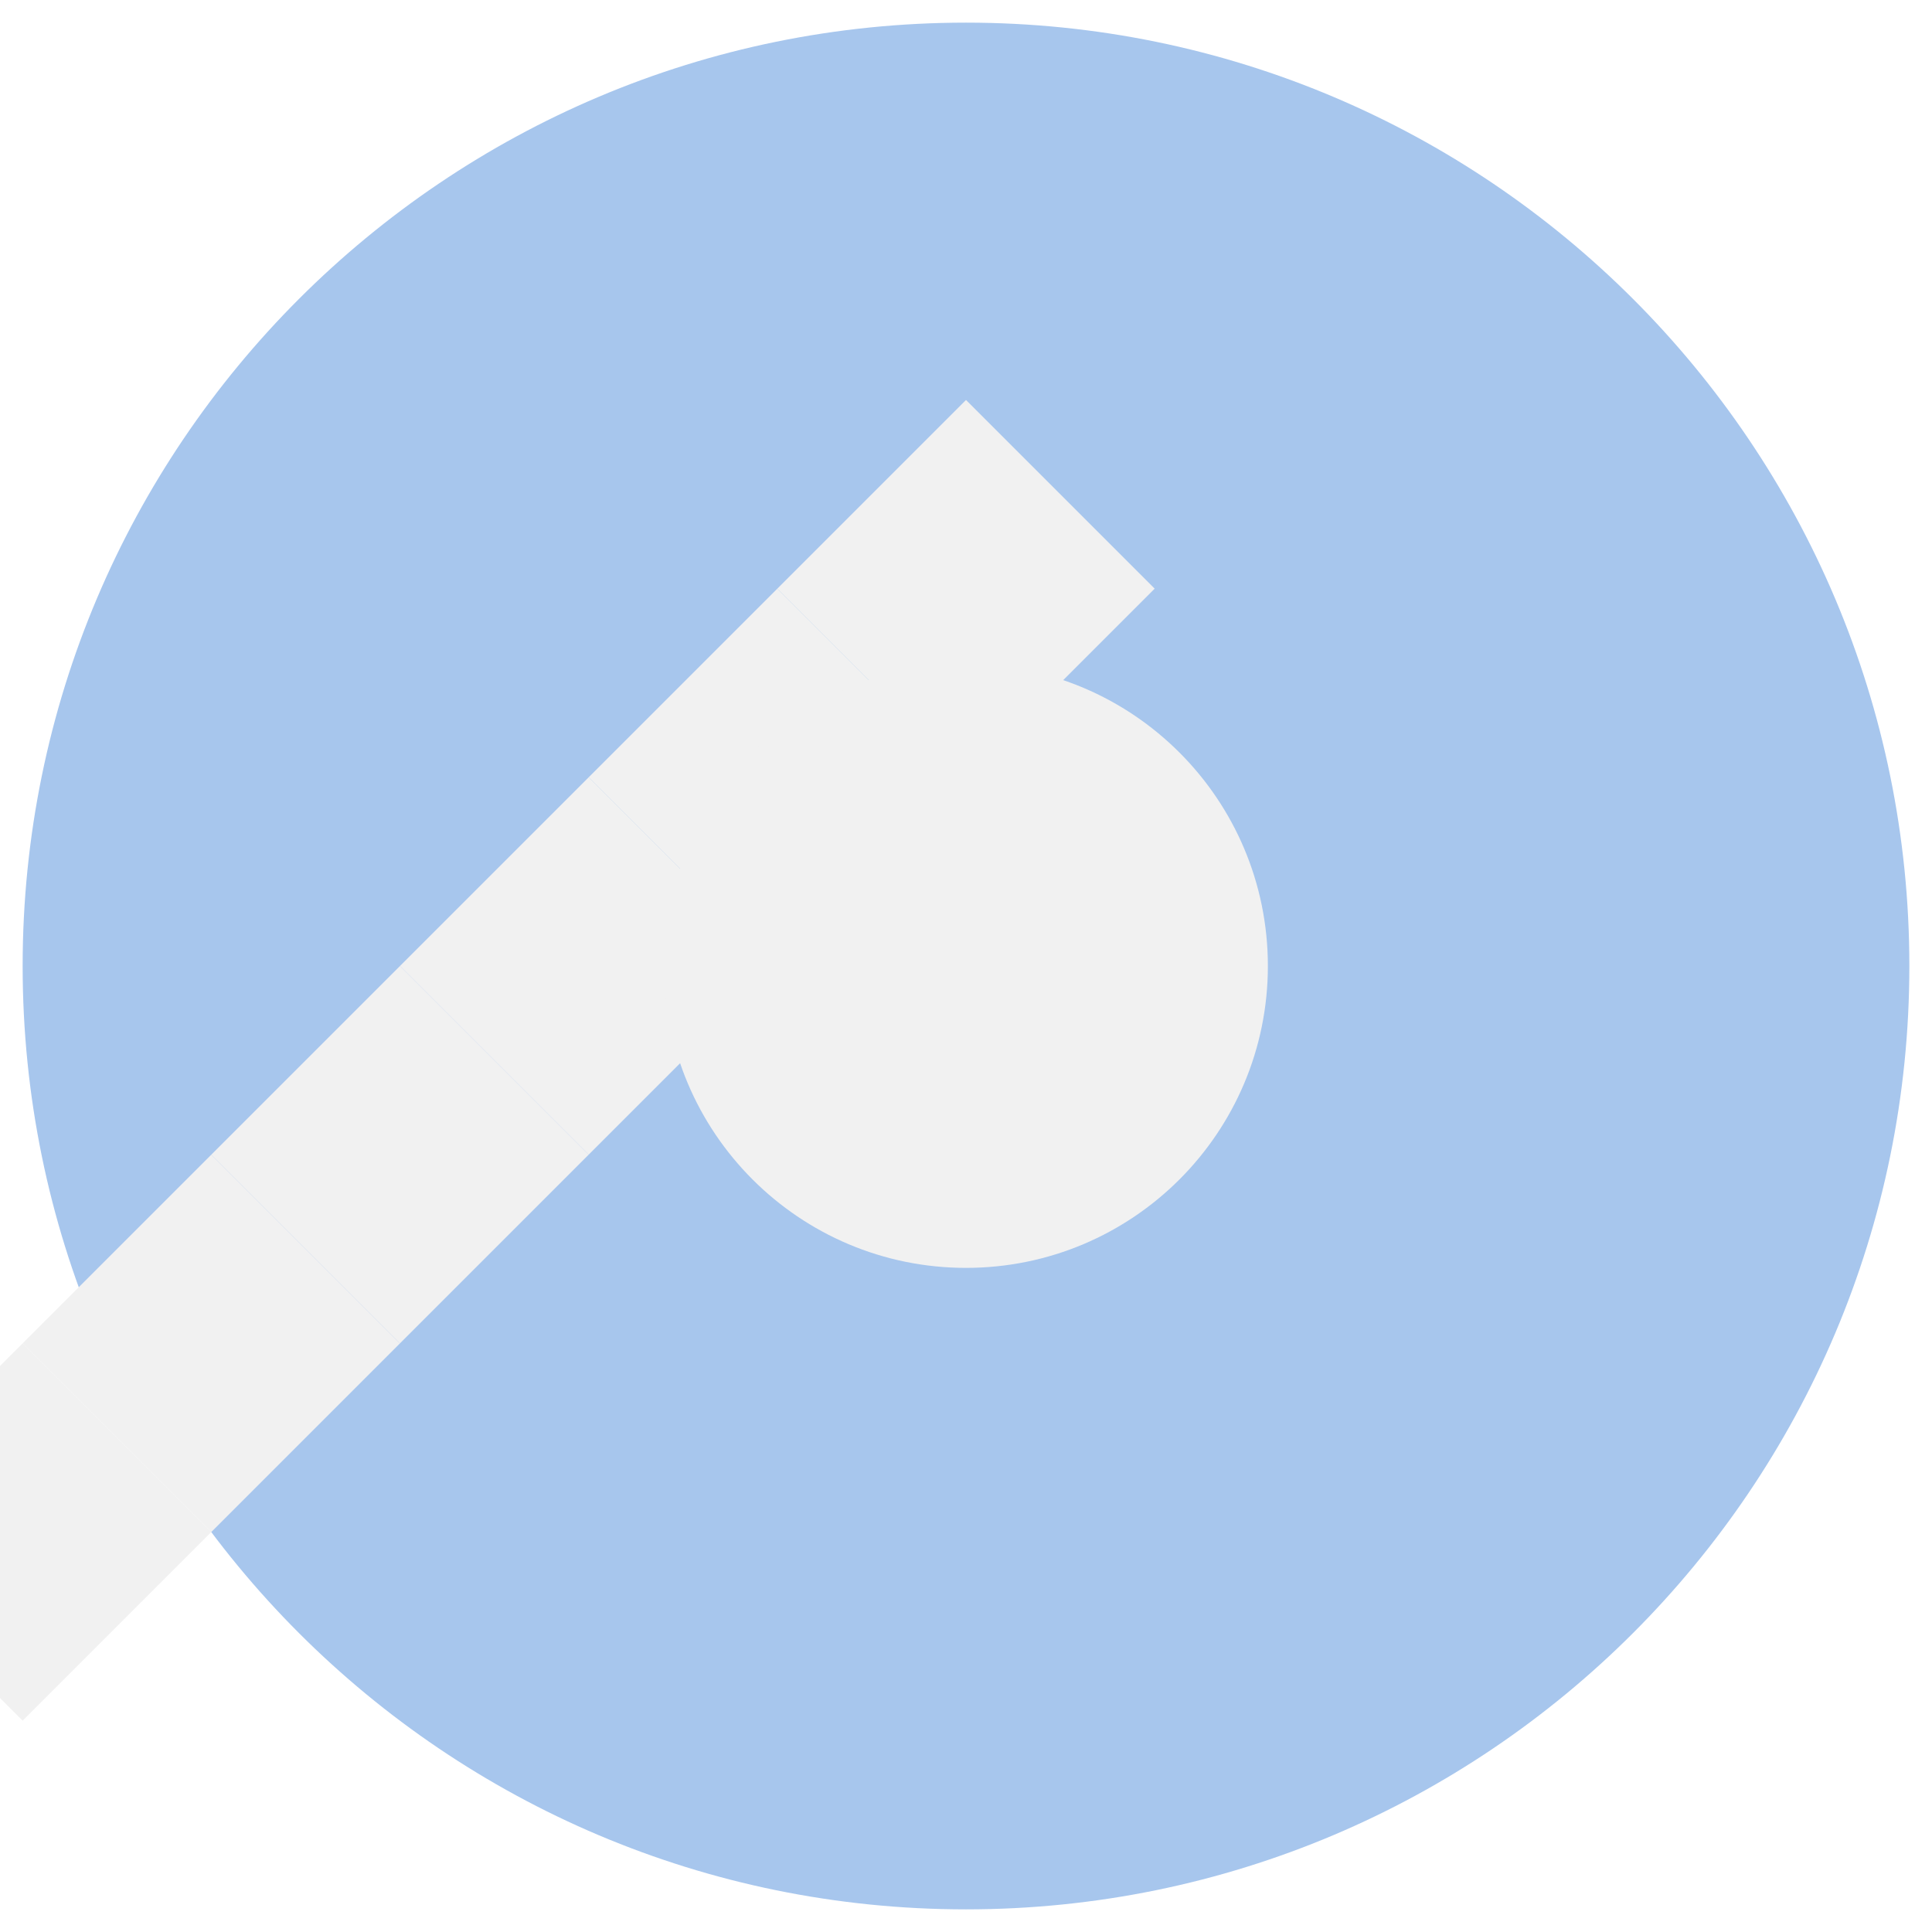
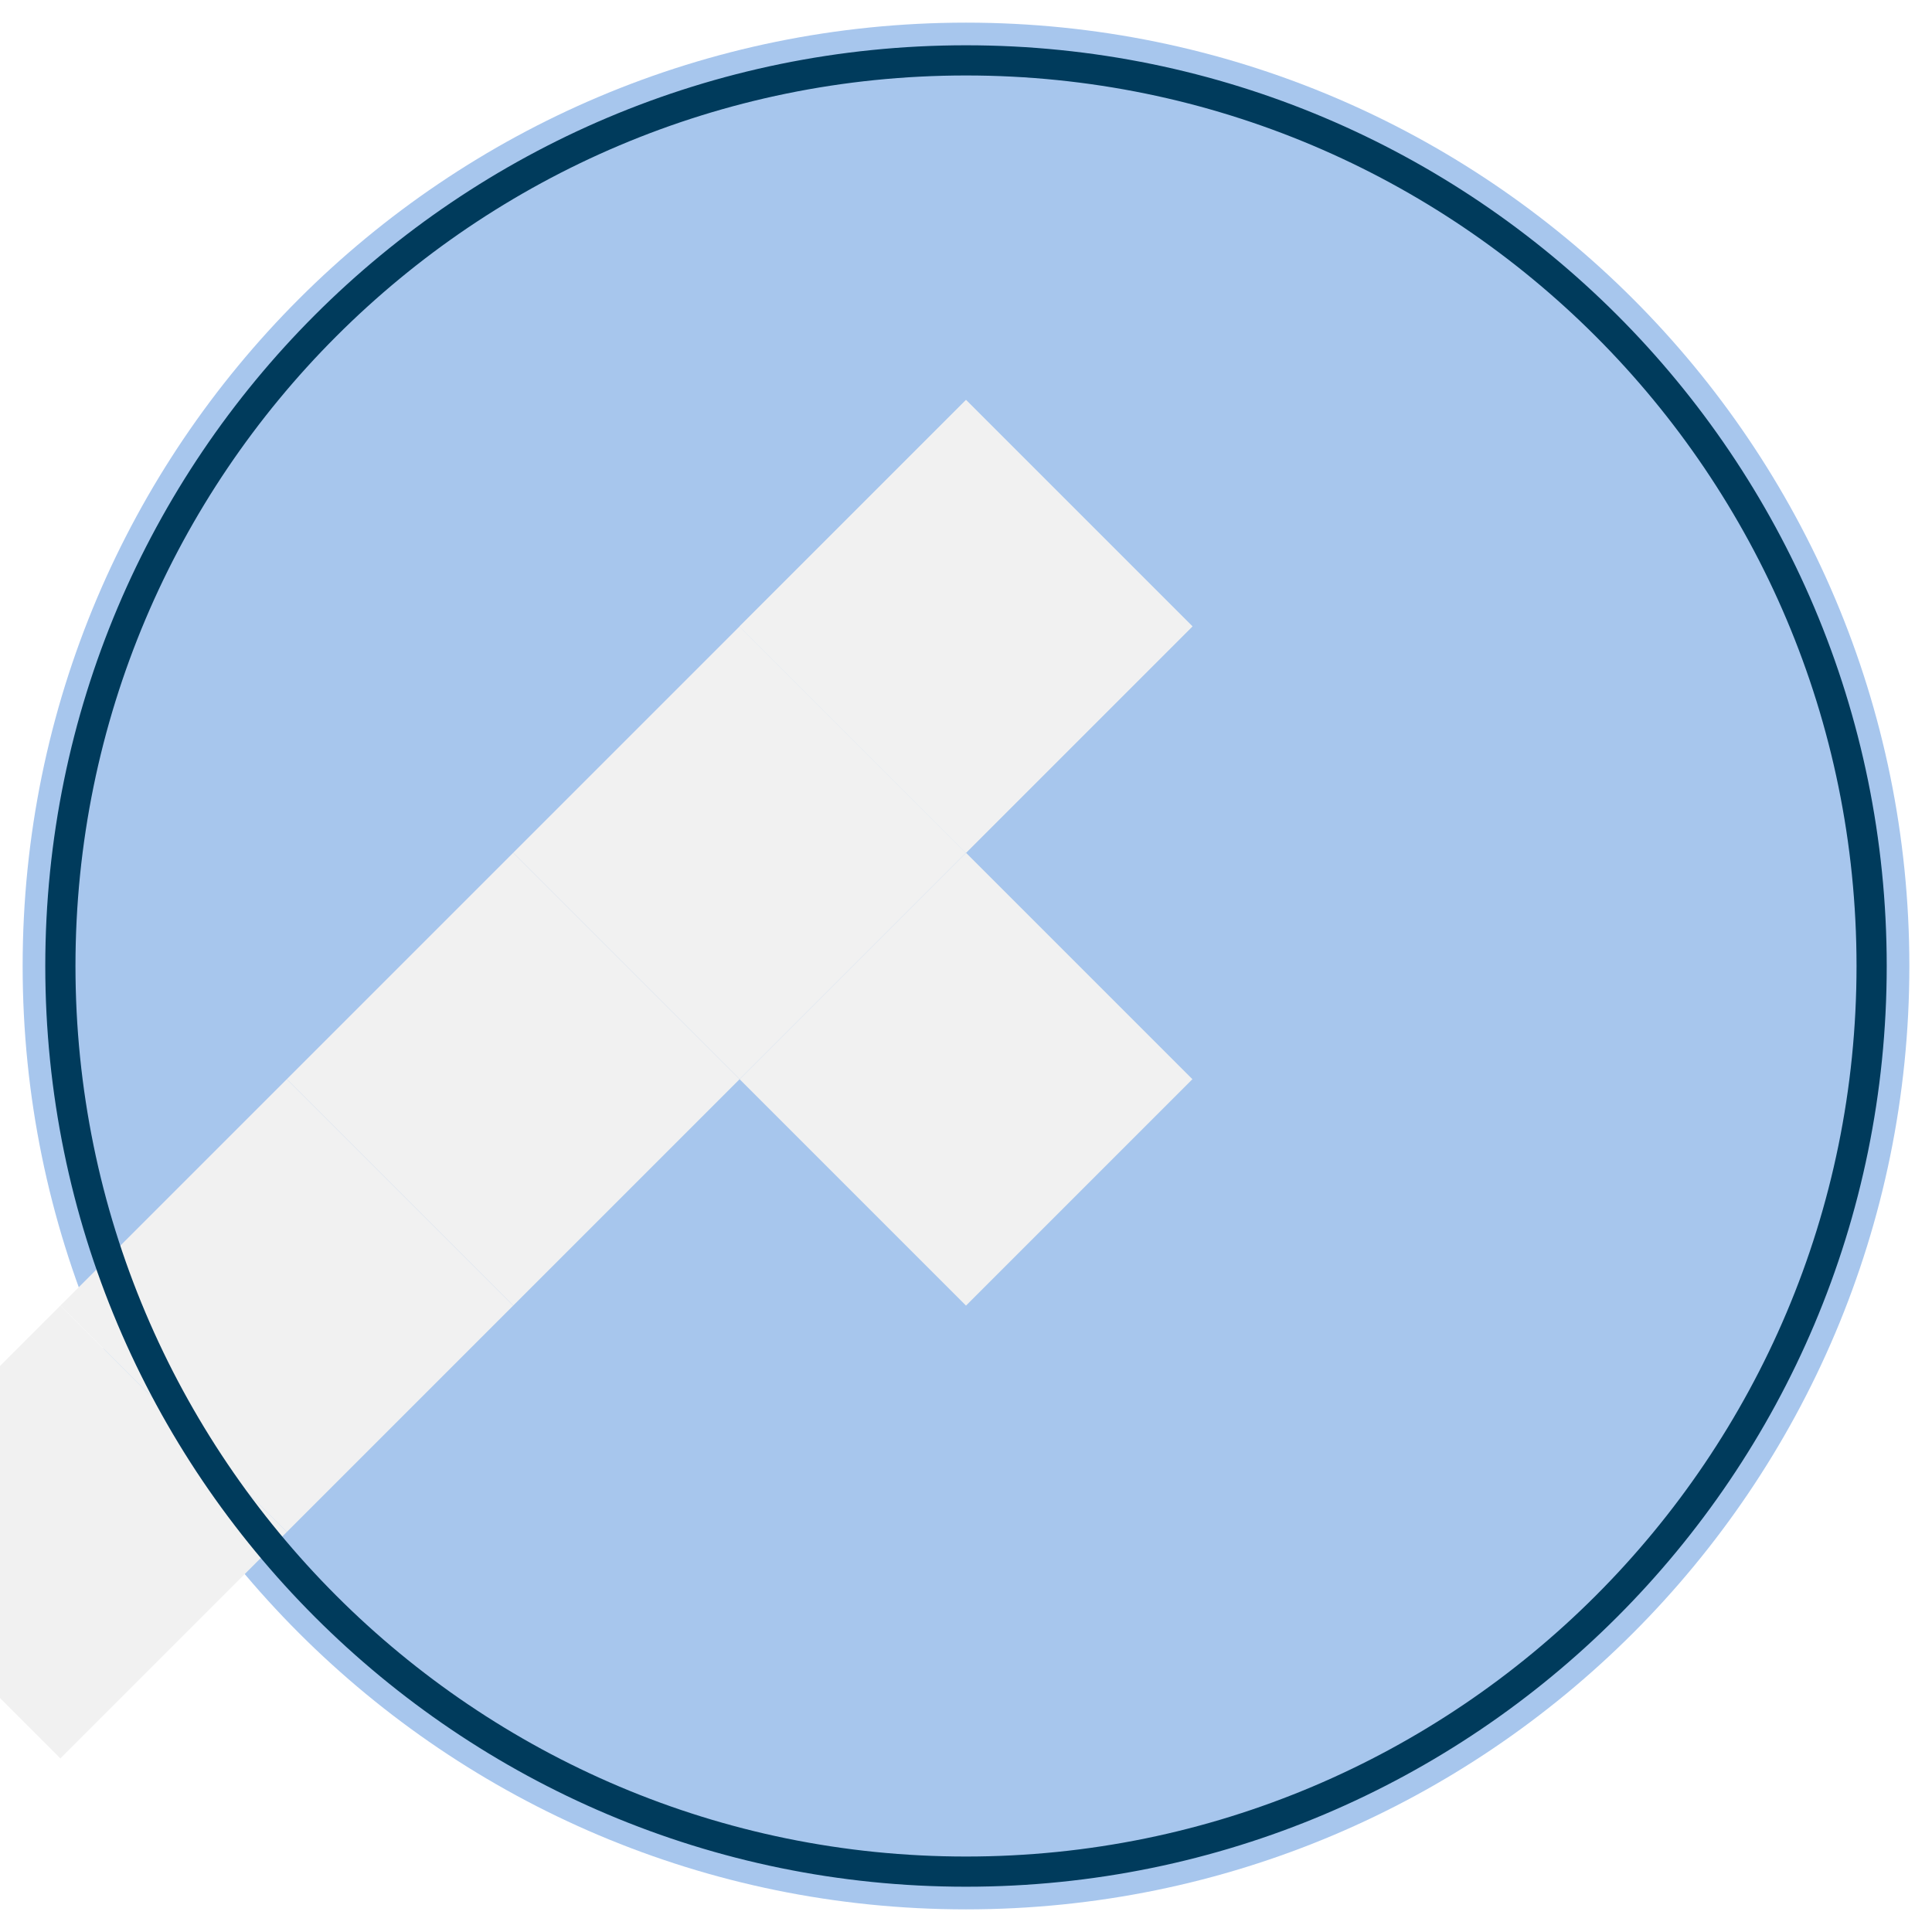
<svg xmlns="http://www.w3.org/2000/svg" width="512" height="512" viewBox="0 0 512 512">
  <circle cx="256" cy="256" r="250" fill="#A7C6ED" />
-   <path d="M256,106 L306,156 L256,206 L206,156 Z" fill="#F1F1F1" />
-   <path d="M206,156 L256,206 L206,256 L156,206 Z" fill="#F1F1F1" />
-   <path d="M156,206 L206,256 L156,306 L106,256 Z" fill="#F1F1F1" />
-   <path d="M106,256 L156,306 L106,356 L56,306 Z" fill="#F1F1F1" />
-   <path d="M56,306 L106,356 L56,406 L6,356 Z" fill="#F1F1F1" />
-   <path d="M6,356 L56,406 L6,456 L-44,406 Z" fill="#F1F1F1" />
-   <circle cx="256" cy="256" r="80" fill="#F1F1F1" />
+   <path d="M256,106 L316,166 L256,226 L196,166 Z" fill="#F1F1F1" />
+   <path d="M196,166 L256,226 L196,286 L136,226 Z" fill="#F1F1F1" />
+   <path d="M136,226 L196,286 L136,346 L76,286 Z" fill="#F1F1F1" />
+   <path d="M76,286 L136,346 L76,406 L16,346 Z" fill="#F1F1F1" />
+   <path d="M16,346 L76,406 L16,466 L-44,406 Z" fill="#F1F1F1" />
+   <path d="M256,106 L316,166 L256,226 L196,166 Z" fill="#F1F1F1" />
+   <path d="M256,226 L316,286 L256,346 L196,286 Z" fill="#F1F1F1" />
+   <circle cx="256" cy="256" r="240" stroke="#003B5C" stroke-width="8" fill="none" />
</svg>
